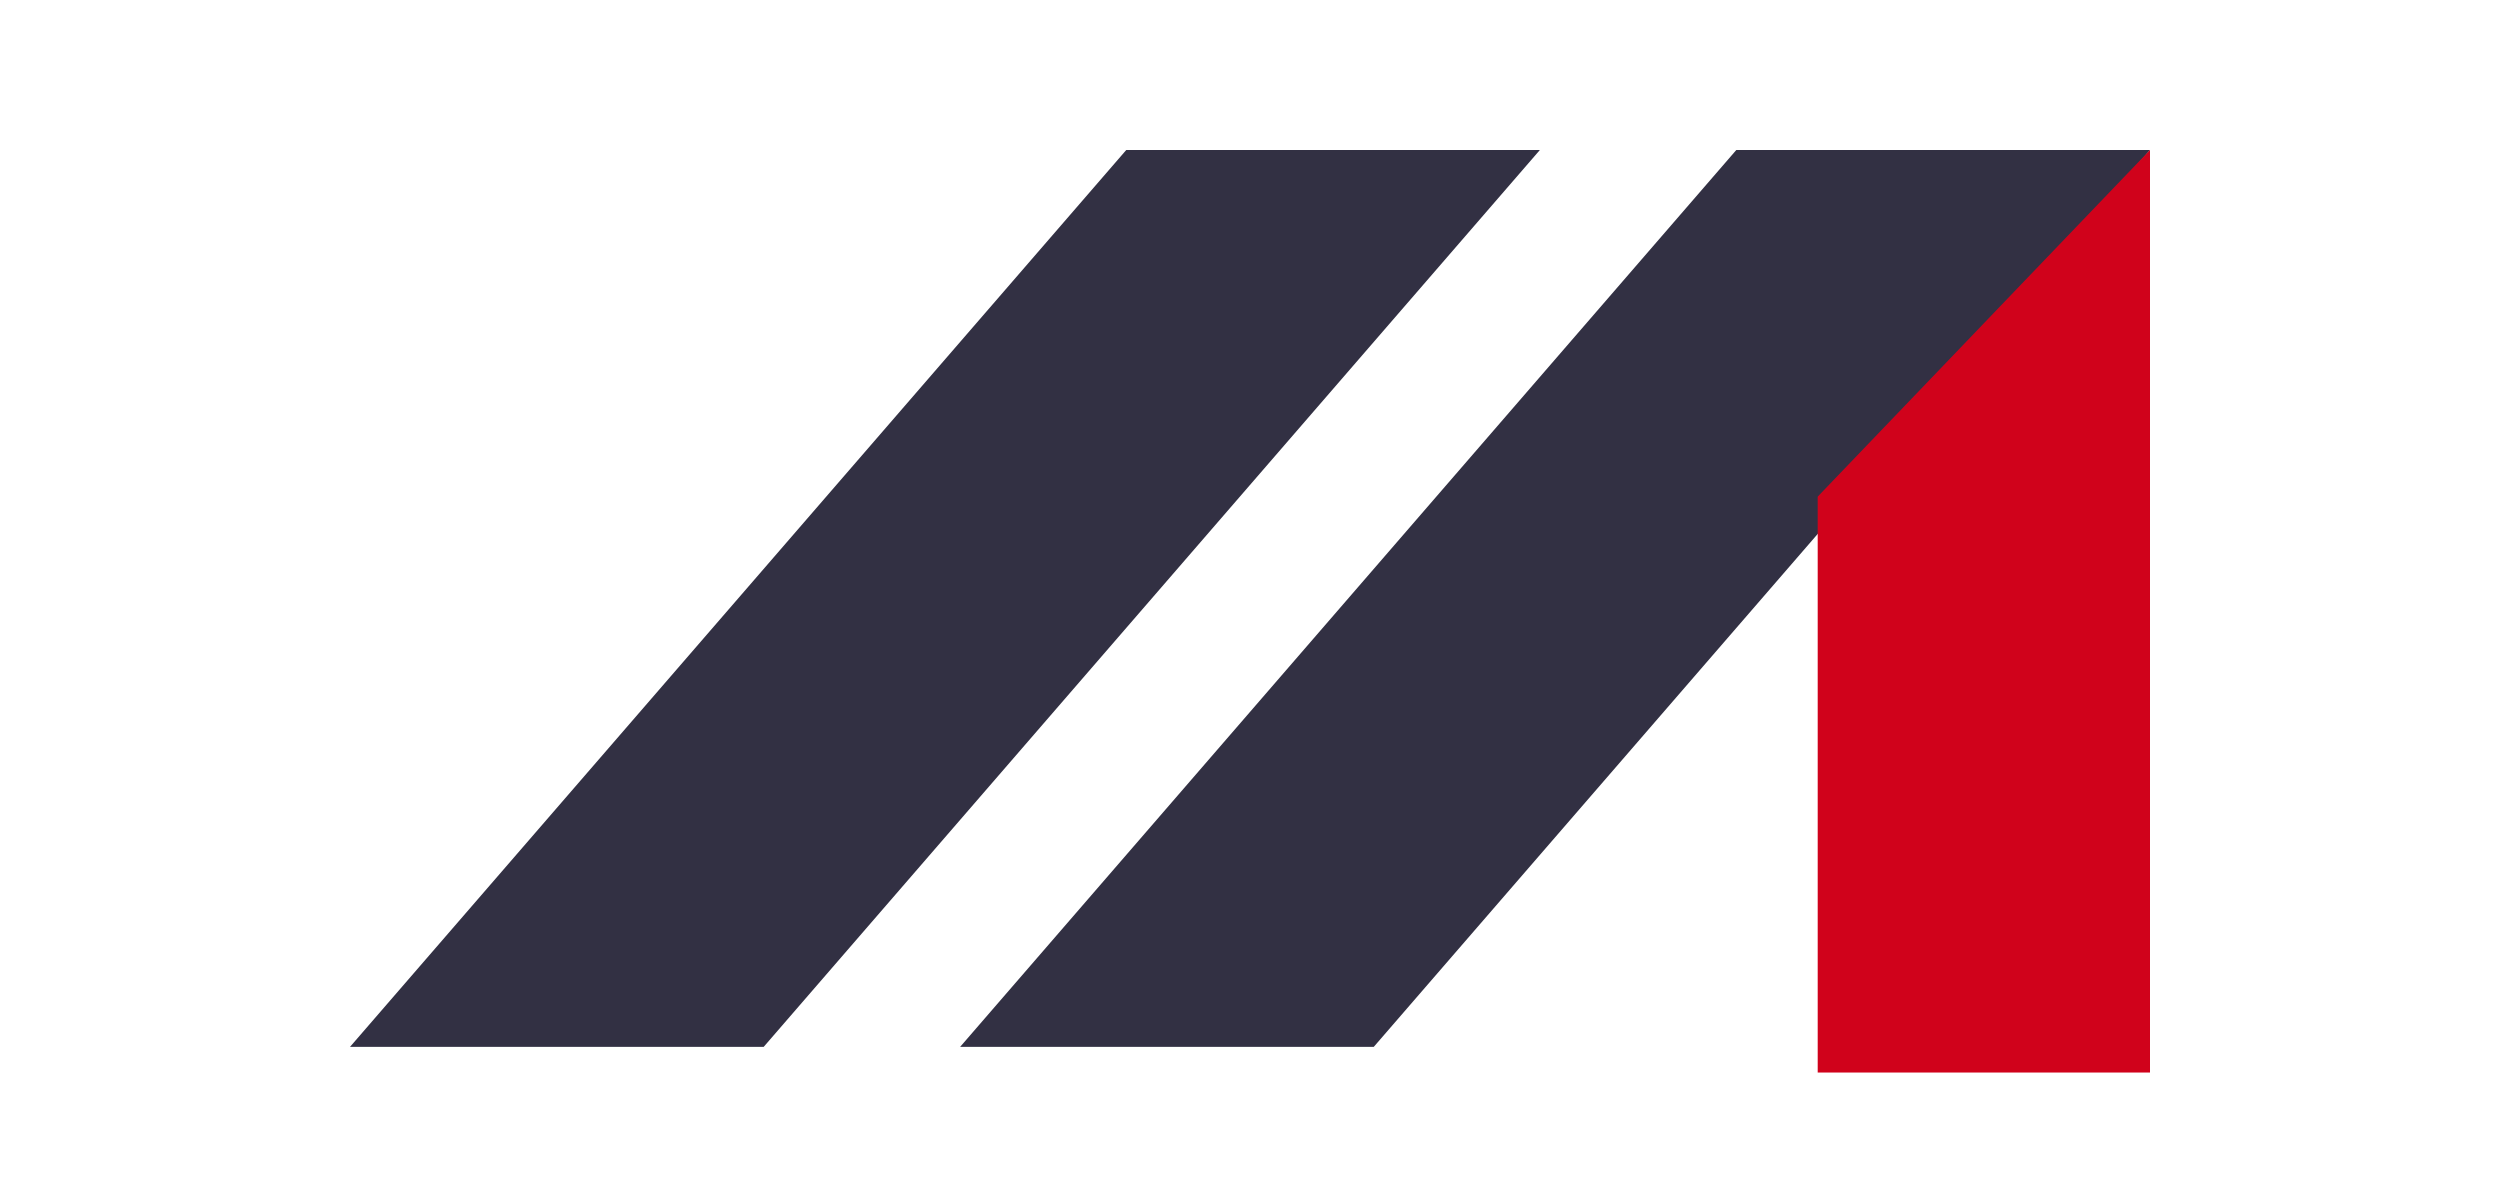
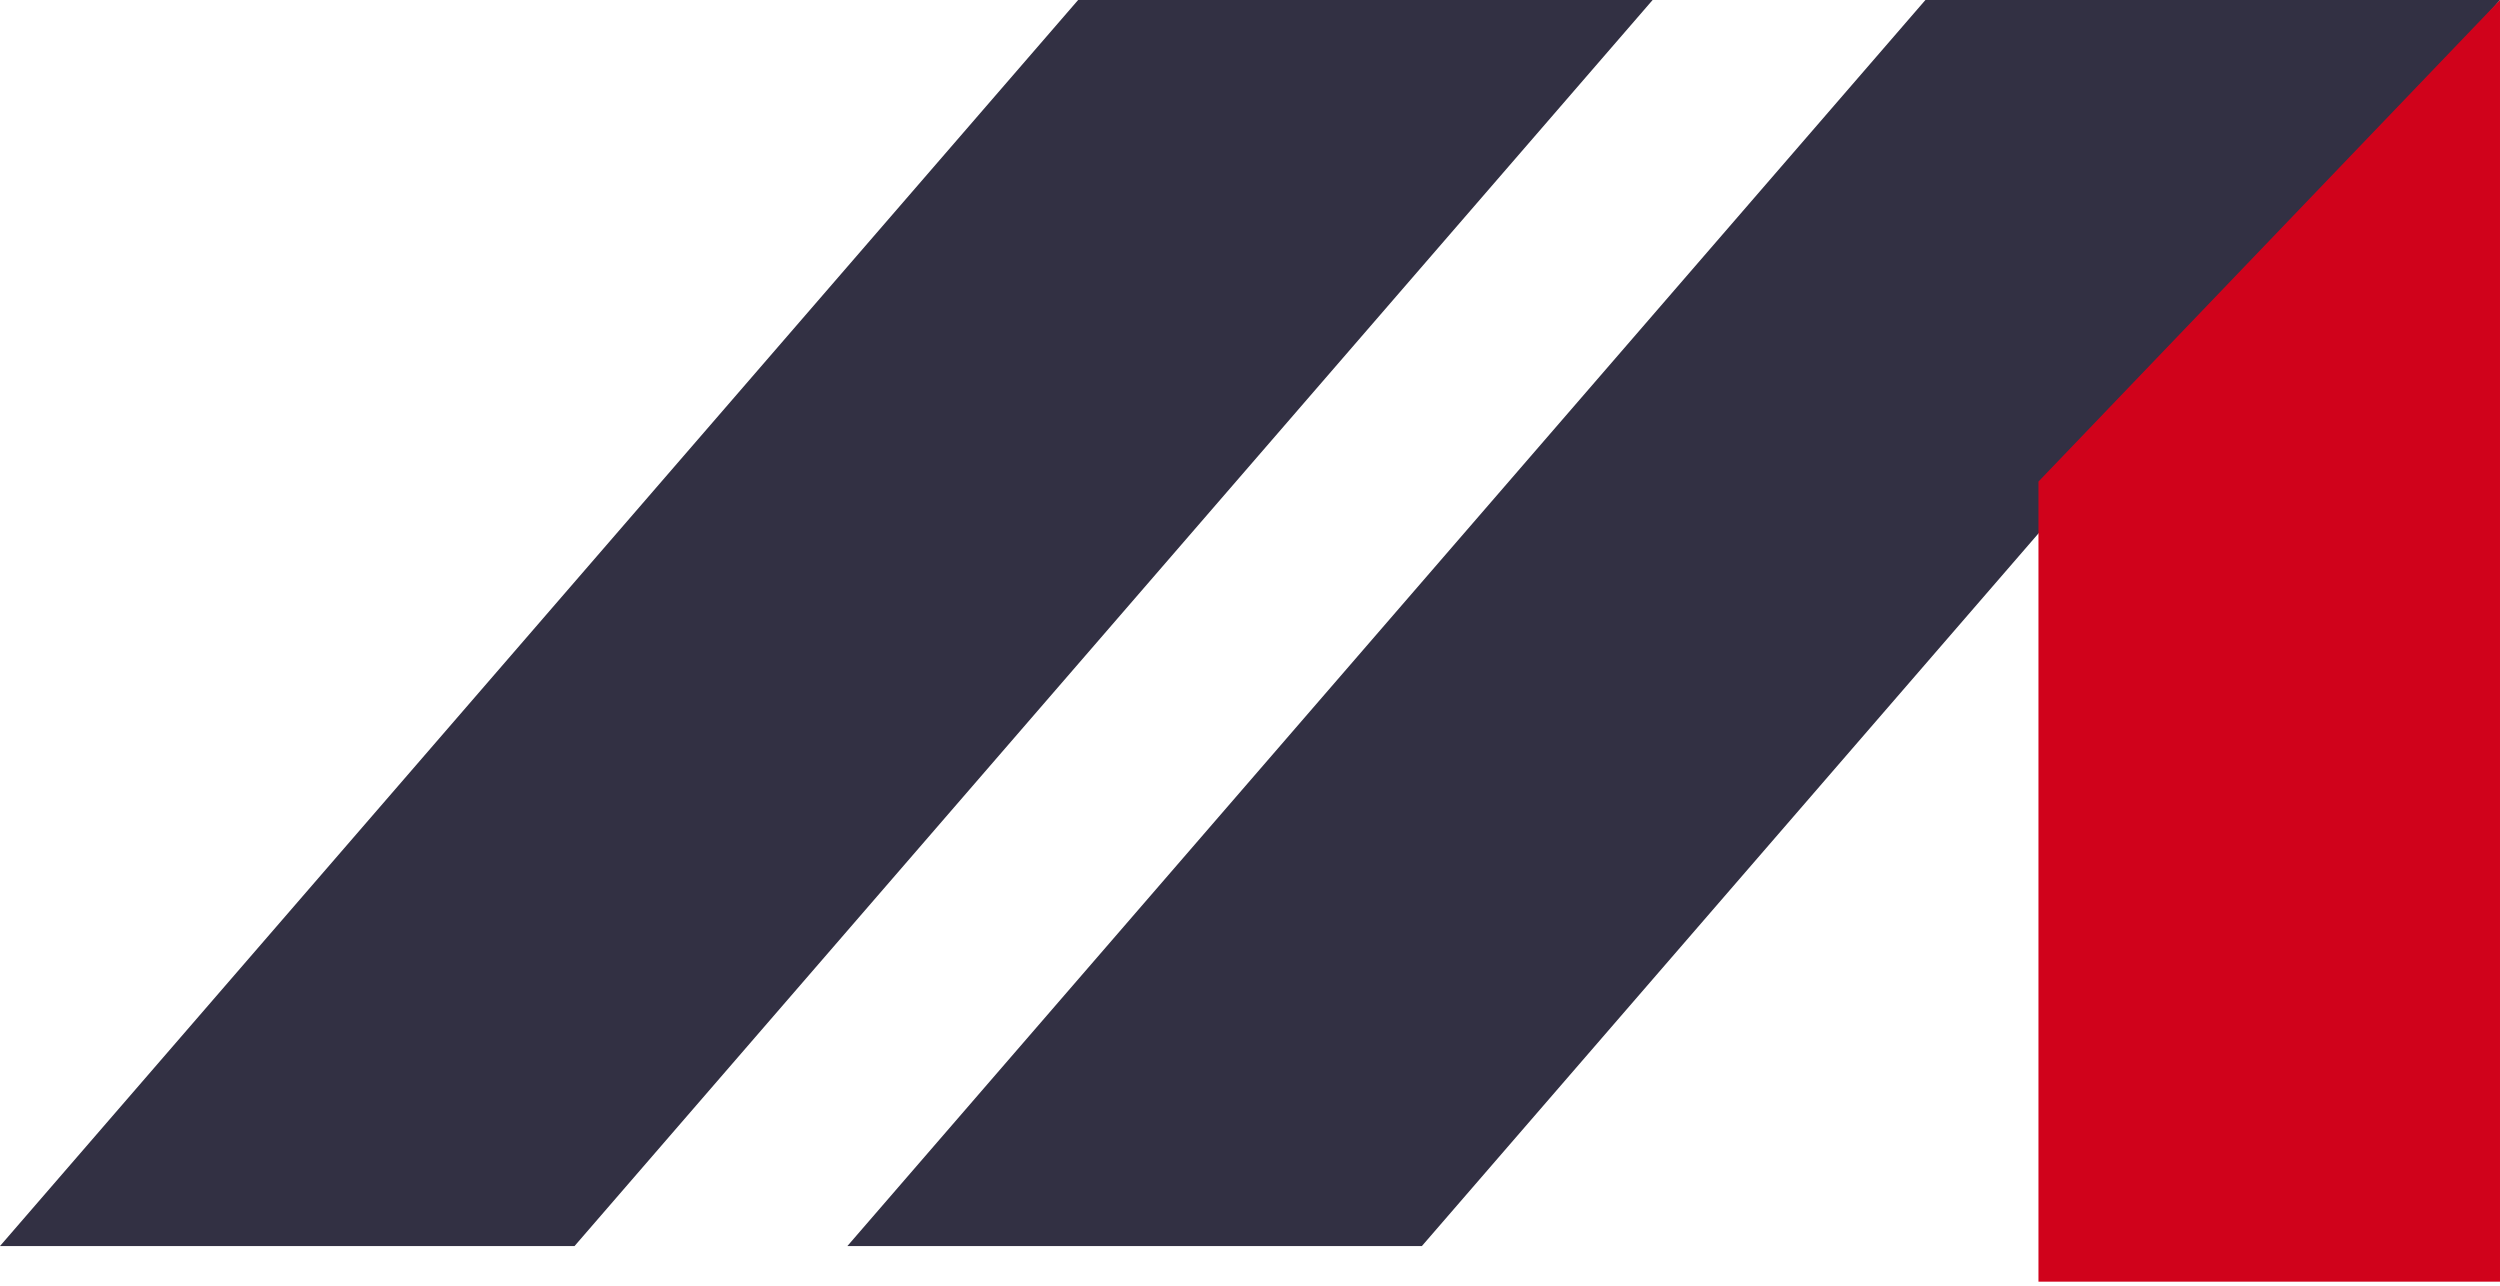
- <svg xmlns="http://www.w3.org/2000/svg" width="100" height="48" viewBox="0 0 100 48">
-   <g fill="none" fill-rule="evenodd" transform="translate(14 6)">
-     <g fill="#323043">
-       <polygon points="16.547 35.875 0 35.875 31.05 0 47.595 0" />
-       <polygon points="40.95 35.875 24.405 35.875 55.452 0 72 0" />
-     </g>
-     <polyline fill="#D0021B" points="58.708 13.865 58.708 36.9 72 36.9 72 0" />
+ <svg xmlns="http://www.w3.org/2000/svg" width="605" height="311" viewBox="0 0 605 311">
+   <g fill="none" fill-rule="evenodd">
+     <polygon fill="#323043" points="139.038 301.542 0 301.542 260.904 0 399.933 0" />
+     <polygon fill="#323043" points="344.095 301.542 205.066 301.542 465.951 0 604.999 0" />
+     <polyline fill="#D0021B" points="493.308 116.54 493.308 310.16 604.999 310.16 604.999 0" />
  </g>
</svg>
